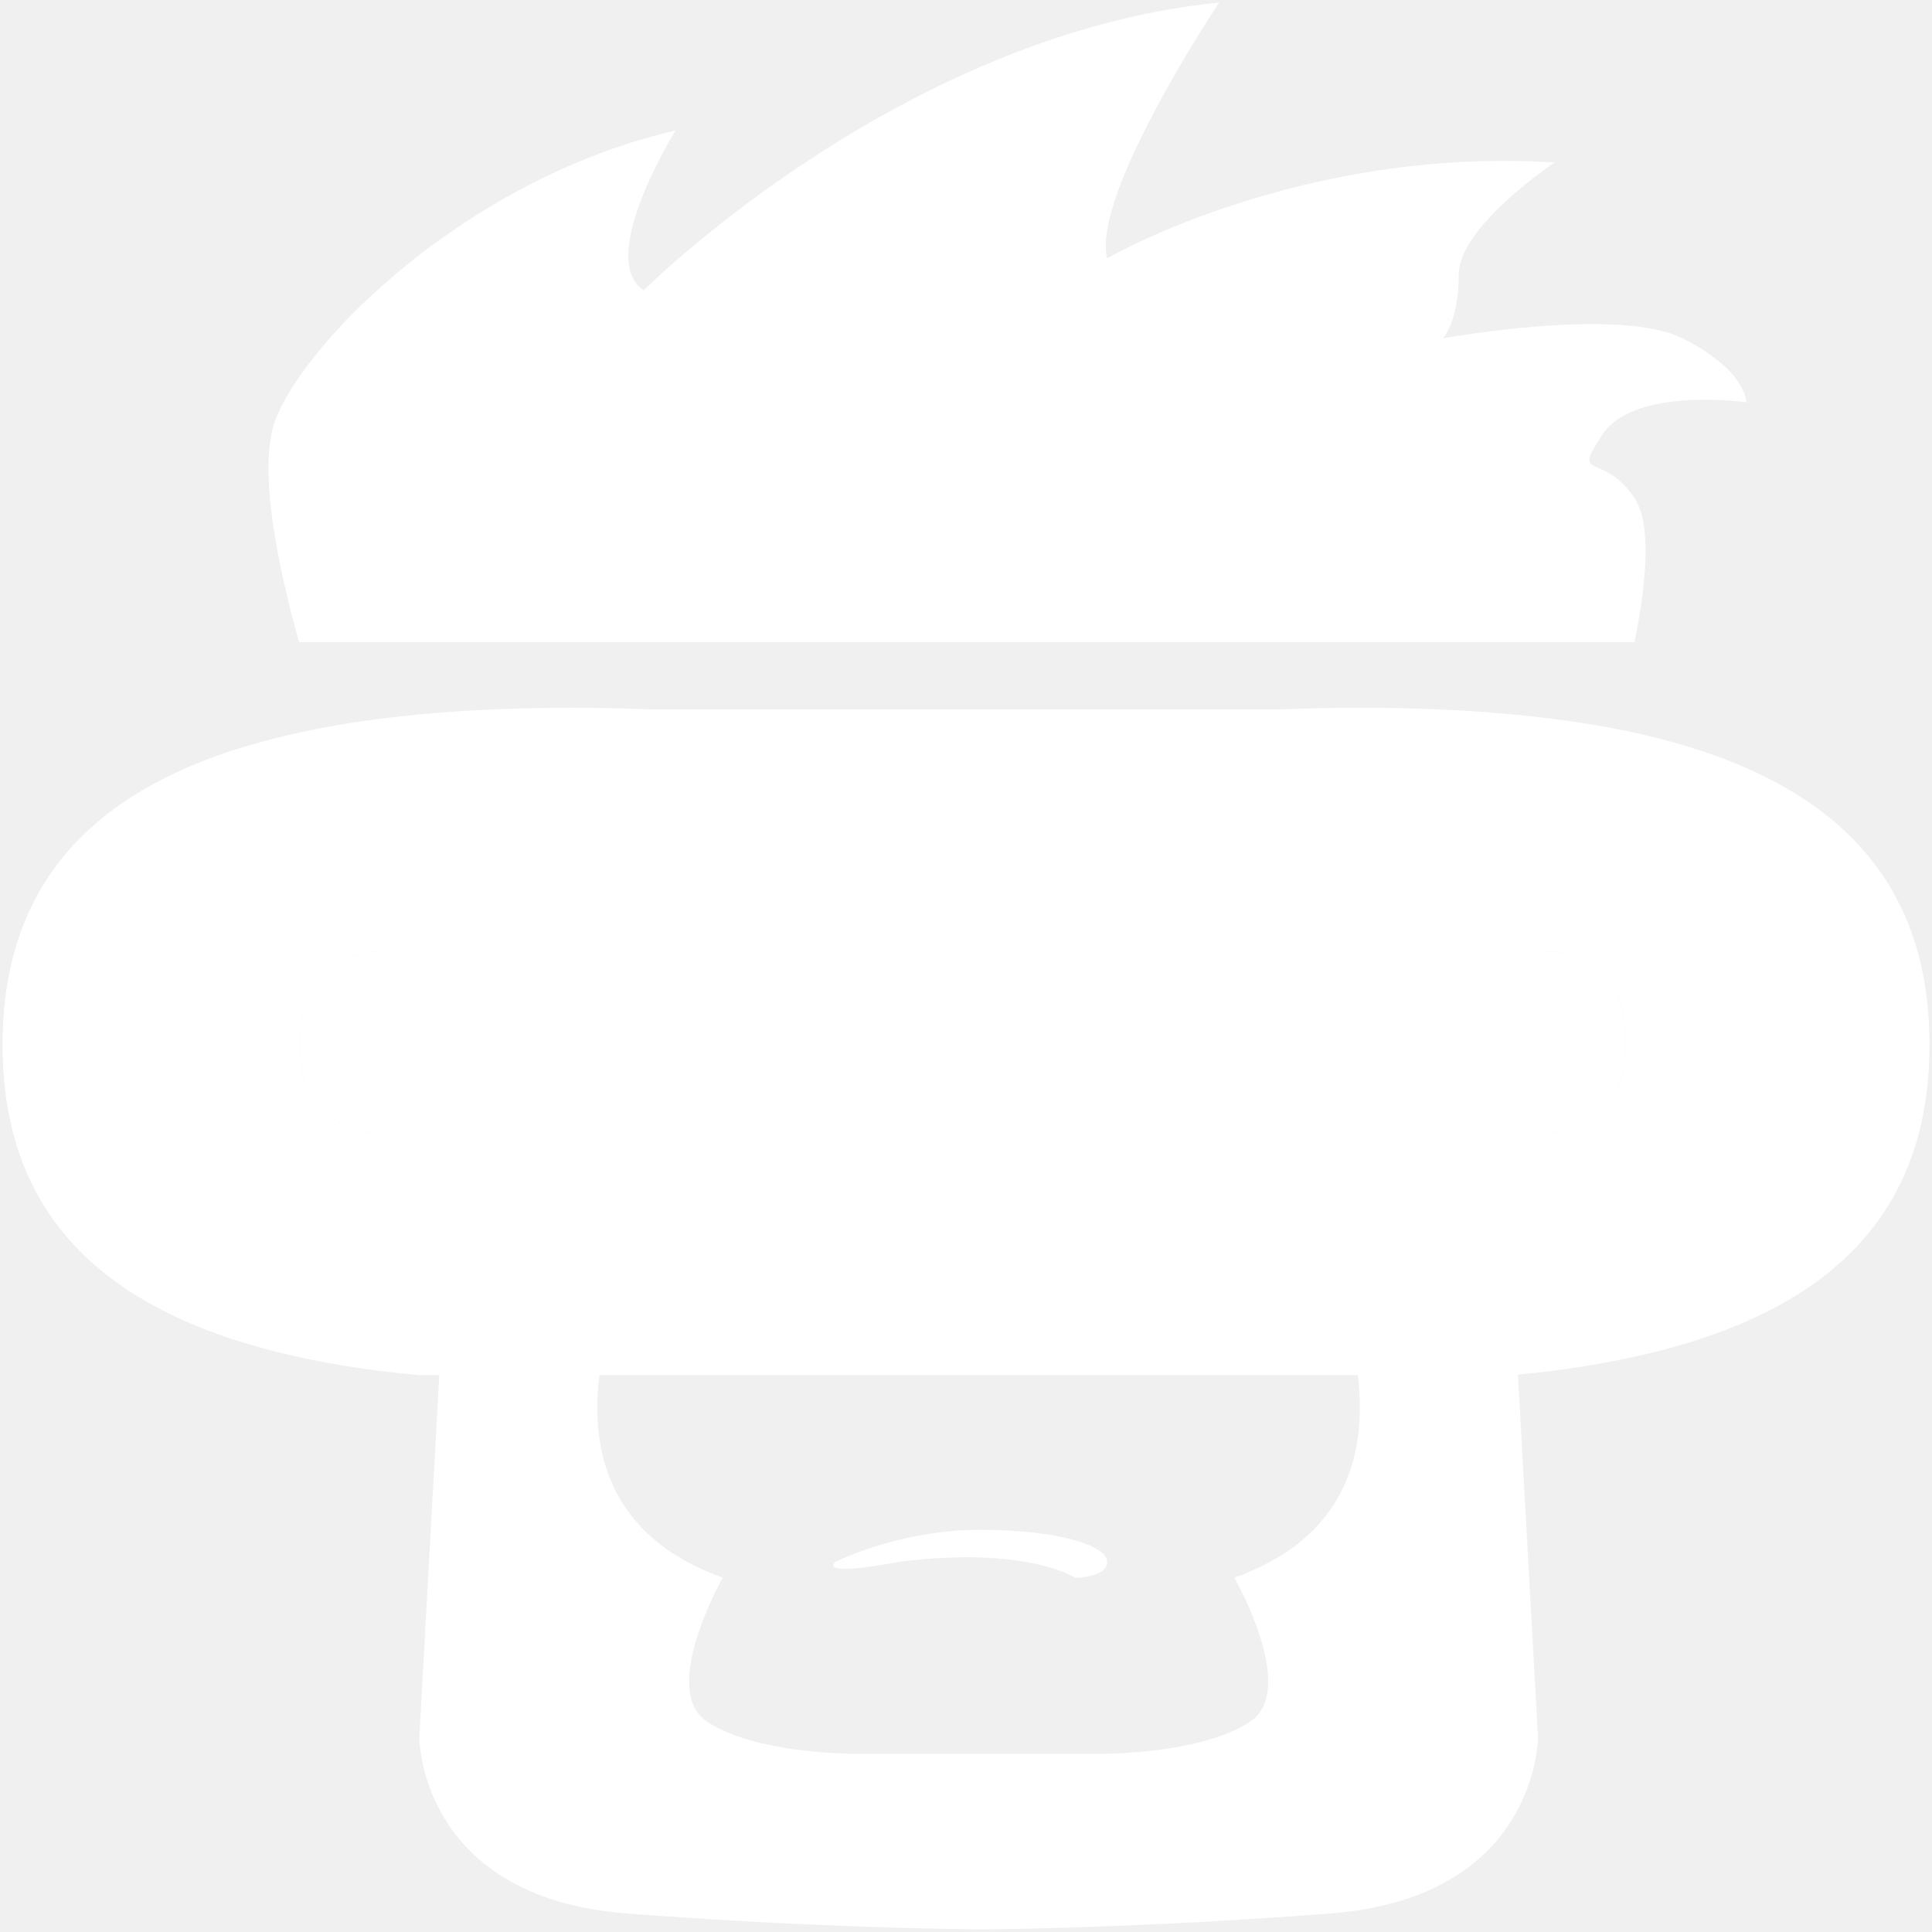
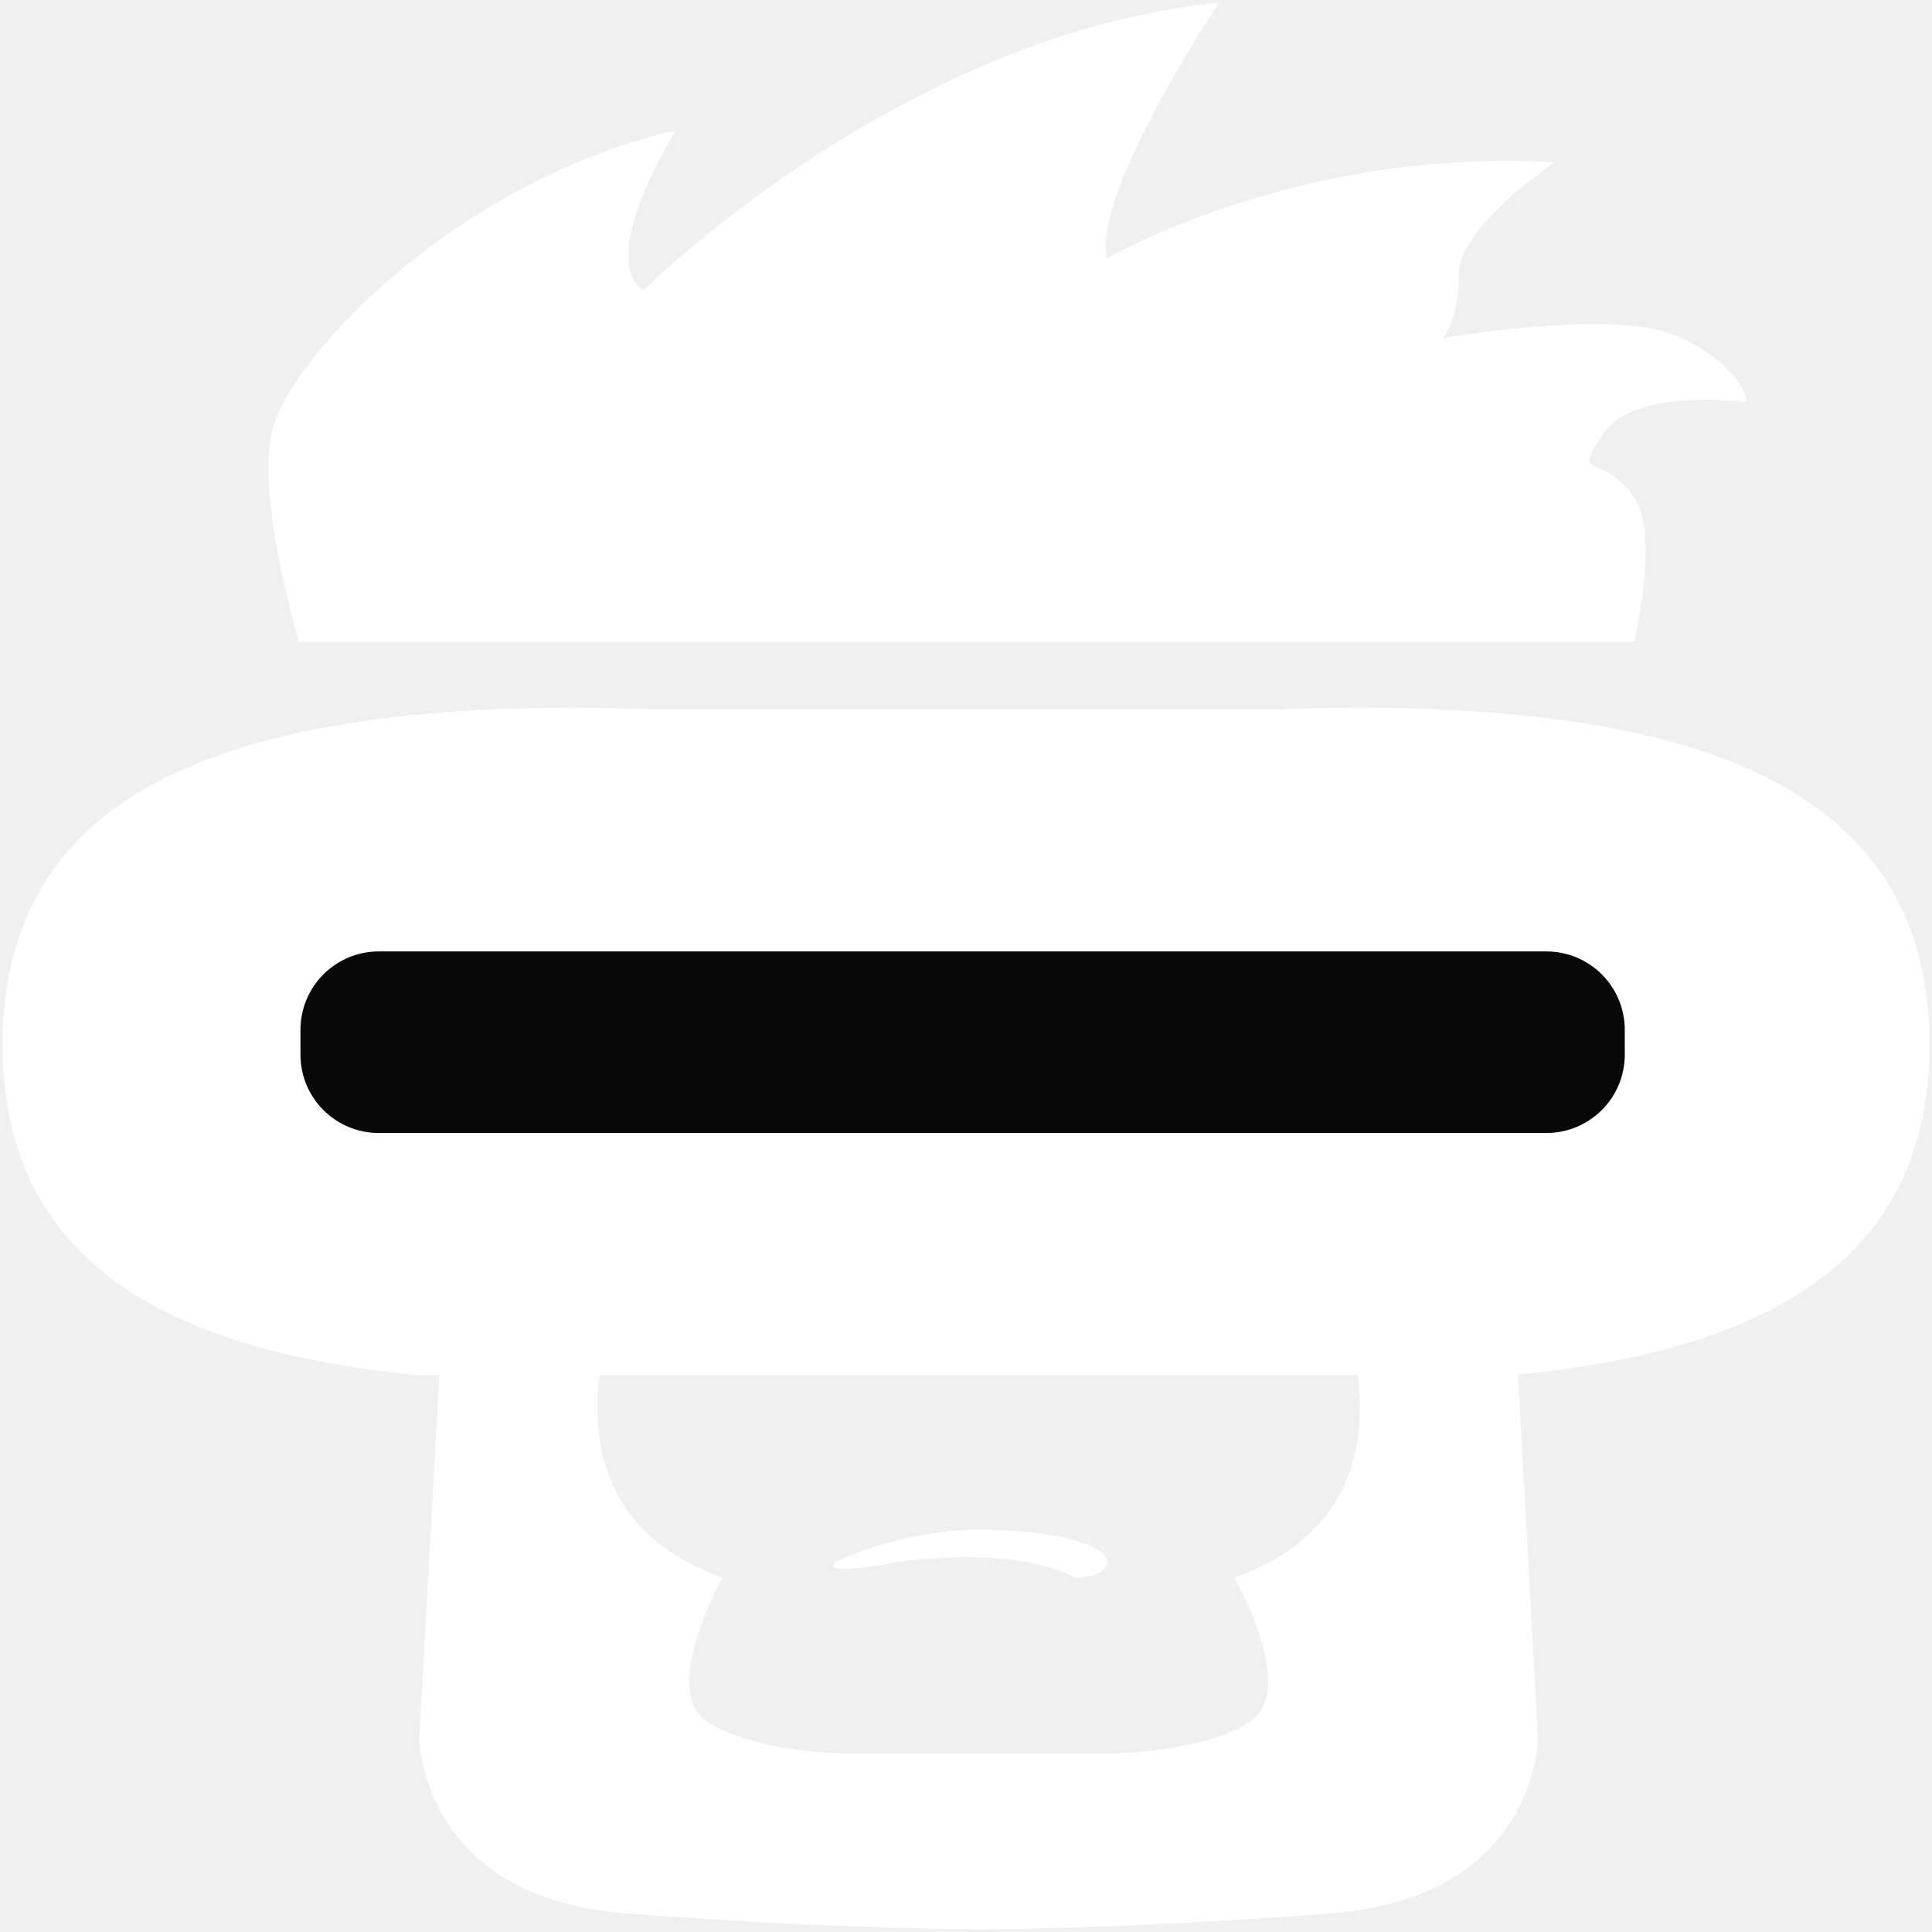
<svg xmlns="http://www.w3.org/2000/svg" id="Layer_1" data-name="Layer 1" viewBox="0 0 322.85 322.85" fill="#fff">
  <defs>
    <style>
      .cls-1 {
-         fill: #fff;
+         fill: #080808;
      }
    </style>
  </defs>
  <path d="M267.81,72.57c-5.34,8.02,0,2.67,5.35,10.69,3.09,4.68,1.68,15.66-.03,24.05H49.97c-3.39-12.11-7.1-29.23-3.85-37.41,5.35-13.36,32.06-40.08,66.78-48.1,0,0-13.36,21.38-5.34,26.72,0,0,42.73-42.75,96.15-48.09,0,0-21.37,32.06-18.7,42.75,0,0,32.06-18.71,74.79-16.03,0,0-16.03,10.68-16.03,18.7s-2.67,10.69-2.67,10.69c0,0,29.38-5.35,40.07,0,10.68,5.34,10.68,10.69,10.68,10.69C291.85,67.23,273.16,64.55,267.81,72.57Z" />
  <path d="M139.61,260.98s10.68-5.34,24.04-5.34,21.36,2.67,21.36,5.34-5.34,2.67-5.34,2.67c0,0-8.01-5.34-29.38-2.67C150.29,260.98,136.94,263.65,139.61,260.98Z" />
  <path d="M268.85,121.57q-12.78-2.35-28.62-3.03c-4.12-.17-8.44-.27-12.94-.27s-8.79.1-12.94.27h-105.85c-4.15-.17-8.47-.27-12.94-.27s-8.79.1-12.94.27q-20.92.88-36.48,4.79C15.56,130.95.43,147.63.43,174.58s15.13,43.6,45.71,51.3c7.05,1.78,14.99,3.1,23.73,3.9h3.54l-3.34,60.59s0,26.74,34.69,29.38c6.57.51,12.85.91,18.71,1.25,19.36,1.1,34.21,1.34,40.04,1.41.37,0,.71.03.98,0,6.42-.07,20.76-.34,39.12-1.41,5.83-.34,12.11-.74,18.68-1.25,34.72-2.64,34.72-29.38,34.72-29.38l-3.35-60.66q8.06-.77,15.19-2.12c35.85-6.7,53.58-23.82,53.58-53.01S304.7,128.28,268.85,121.57ZM206.27,263.64s10.69,18.71,2.66,24.04c-5.05,3.39-13.31,4.64-18.7,5.1-3.15.27-5.33.27-5.33.27h-42.75s-2.18,0-5.33-.27c-5.39-.46-13.65-1.71-18.68-5.1-8-5.33,2.64-24.04,2.64-24.04-19.09-6.81-22.17-21.32-20.61-33.86h126.73C228.44,242.34,225.36,256.83,206.27,263.64ZM271.51,176.24c0,7.23-5.86,13.09-13.11,13.09H63.3c-7.23,0-13.09-5.86-13.09-13.09v-4.13c0-7.26,5.86-13.12,13.09-13.12h195.1c7.25,0,13.11,5.86,13.11,13.12V176.24Z" />
  <path class="cls-1" d="M271.51,176.24c0,7.23-5.86,13.09-13.11,13.09H63.3c-7.23,0-13.09-5.86-13.09-13.09v-4.13c0-7.26,5.86-13.12,13.09-13.12h195.1c7.25,0,13.11,5.86,13.11,13.12V176.24Z" />
</svg>
